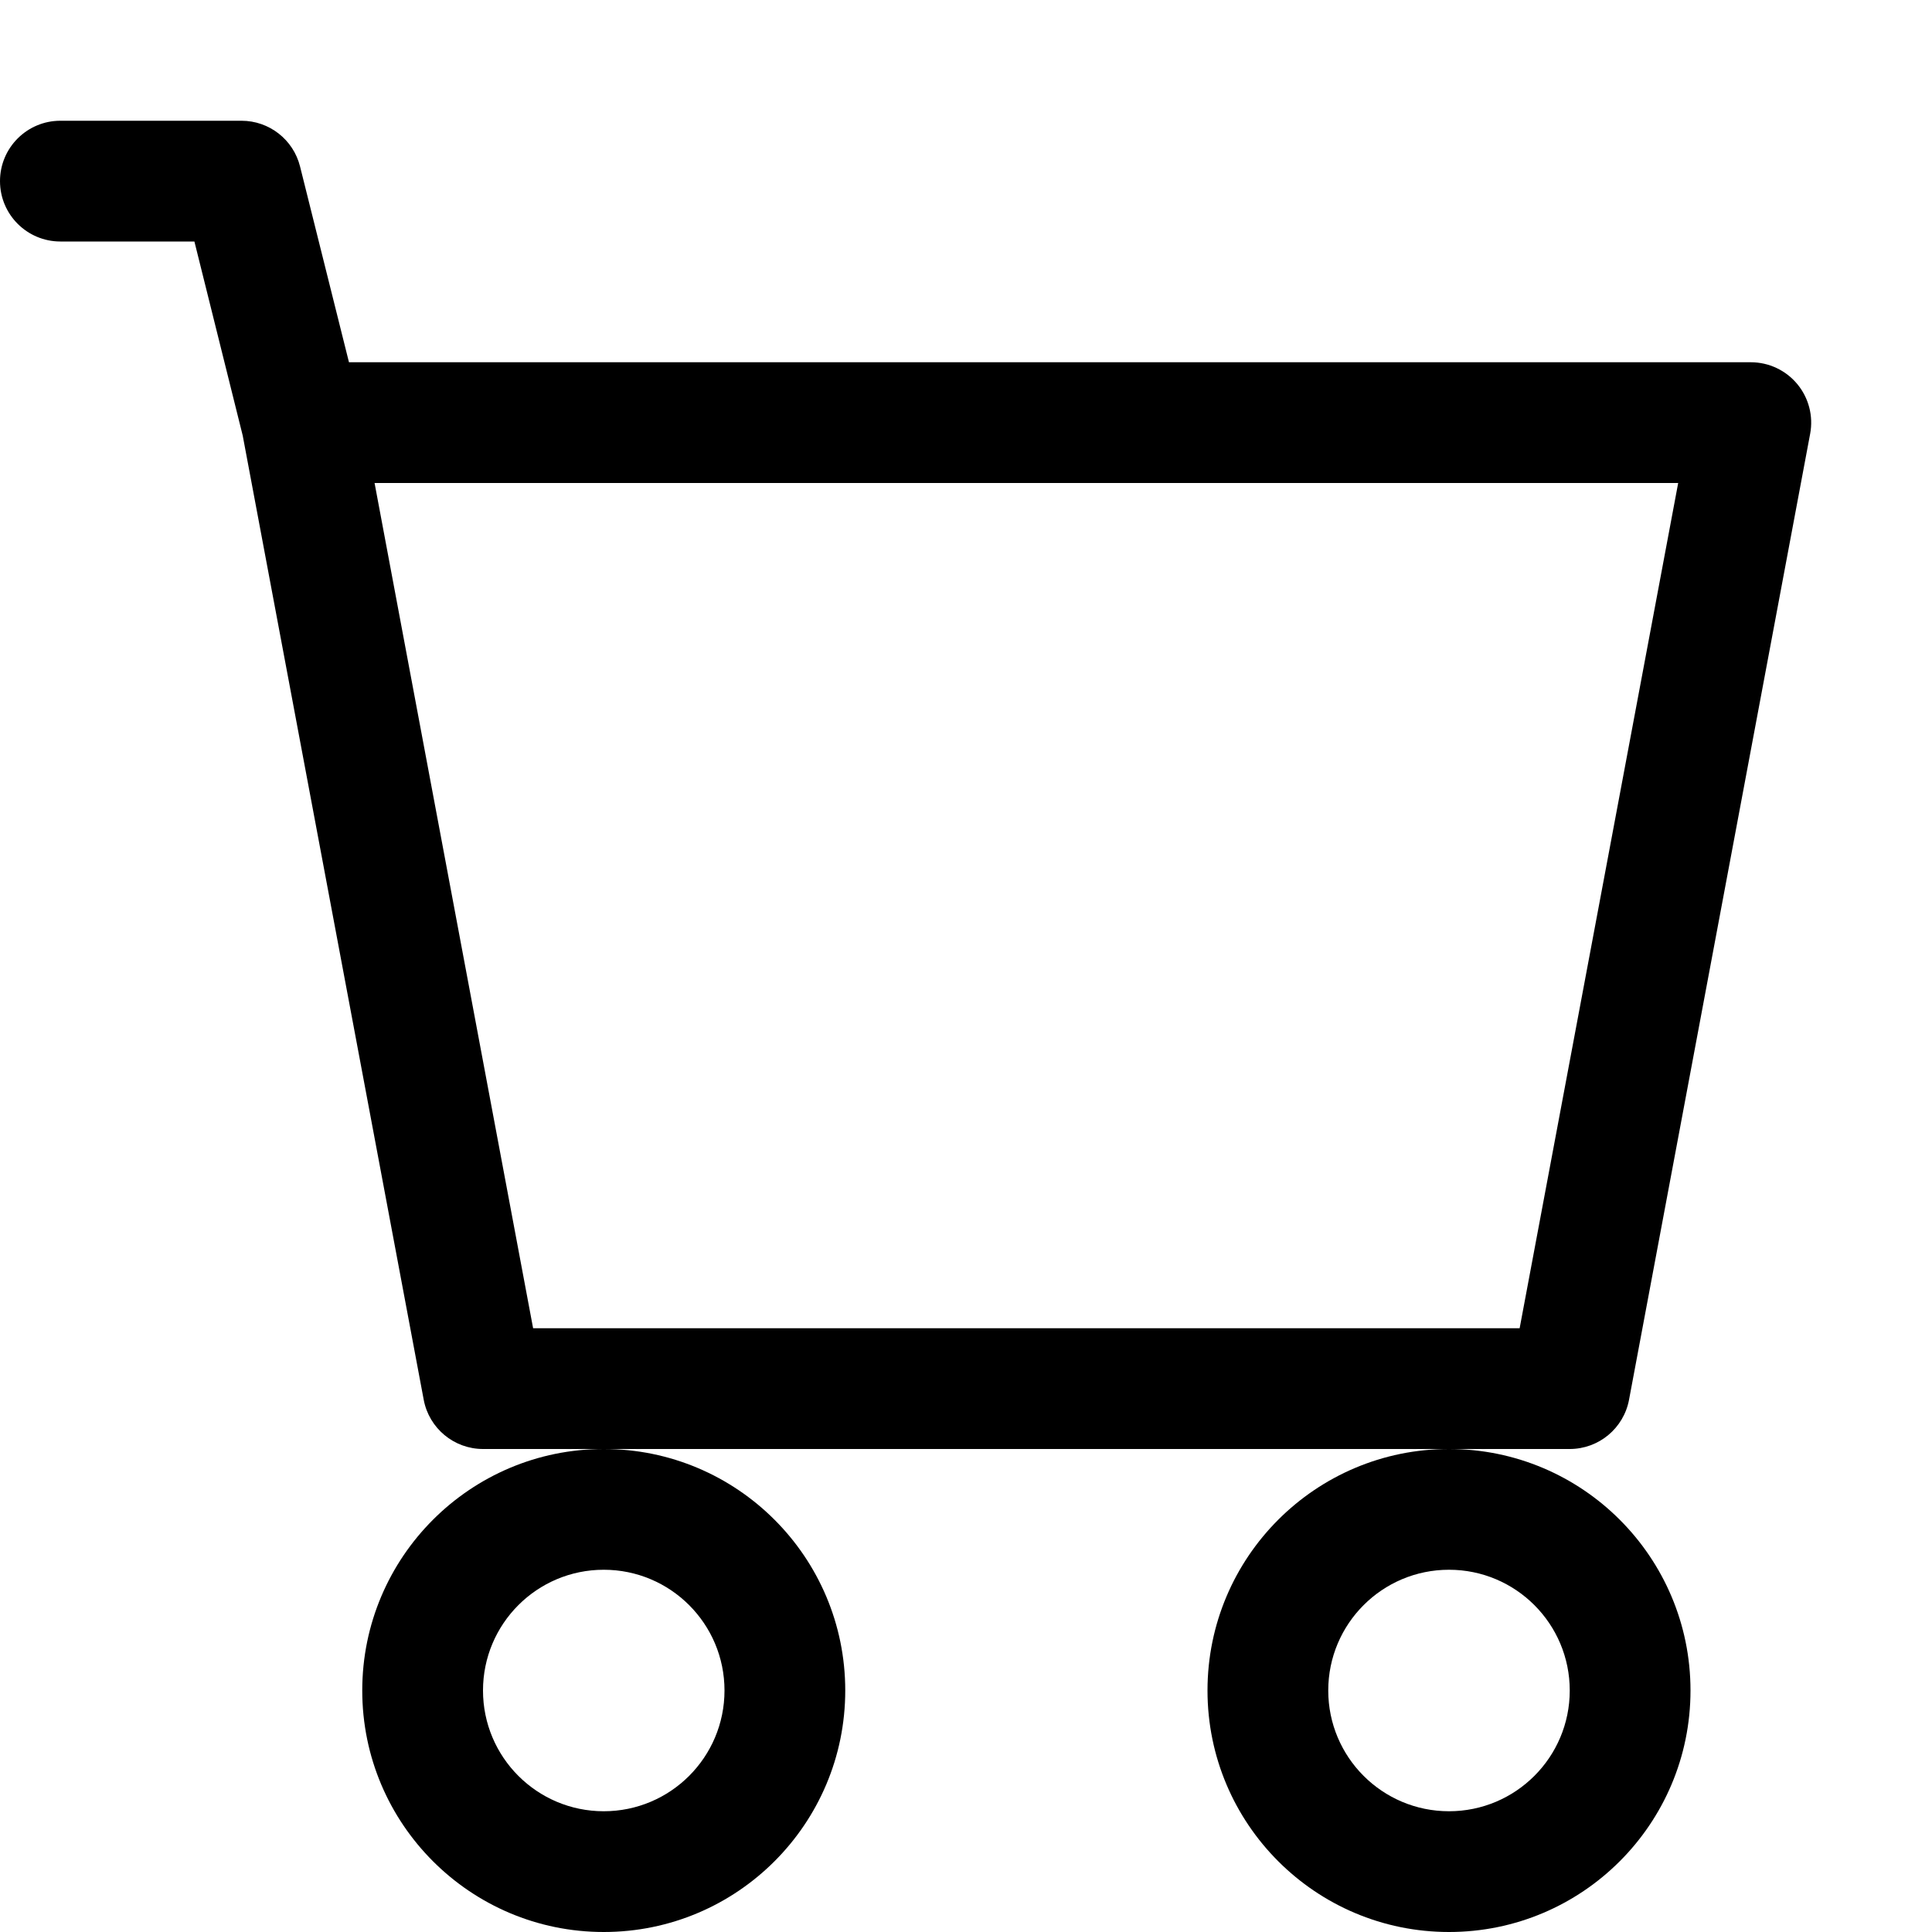
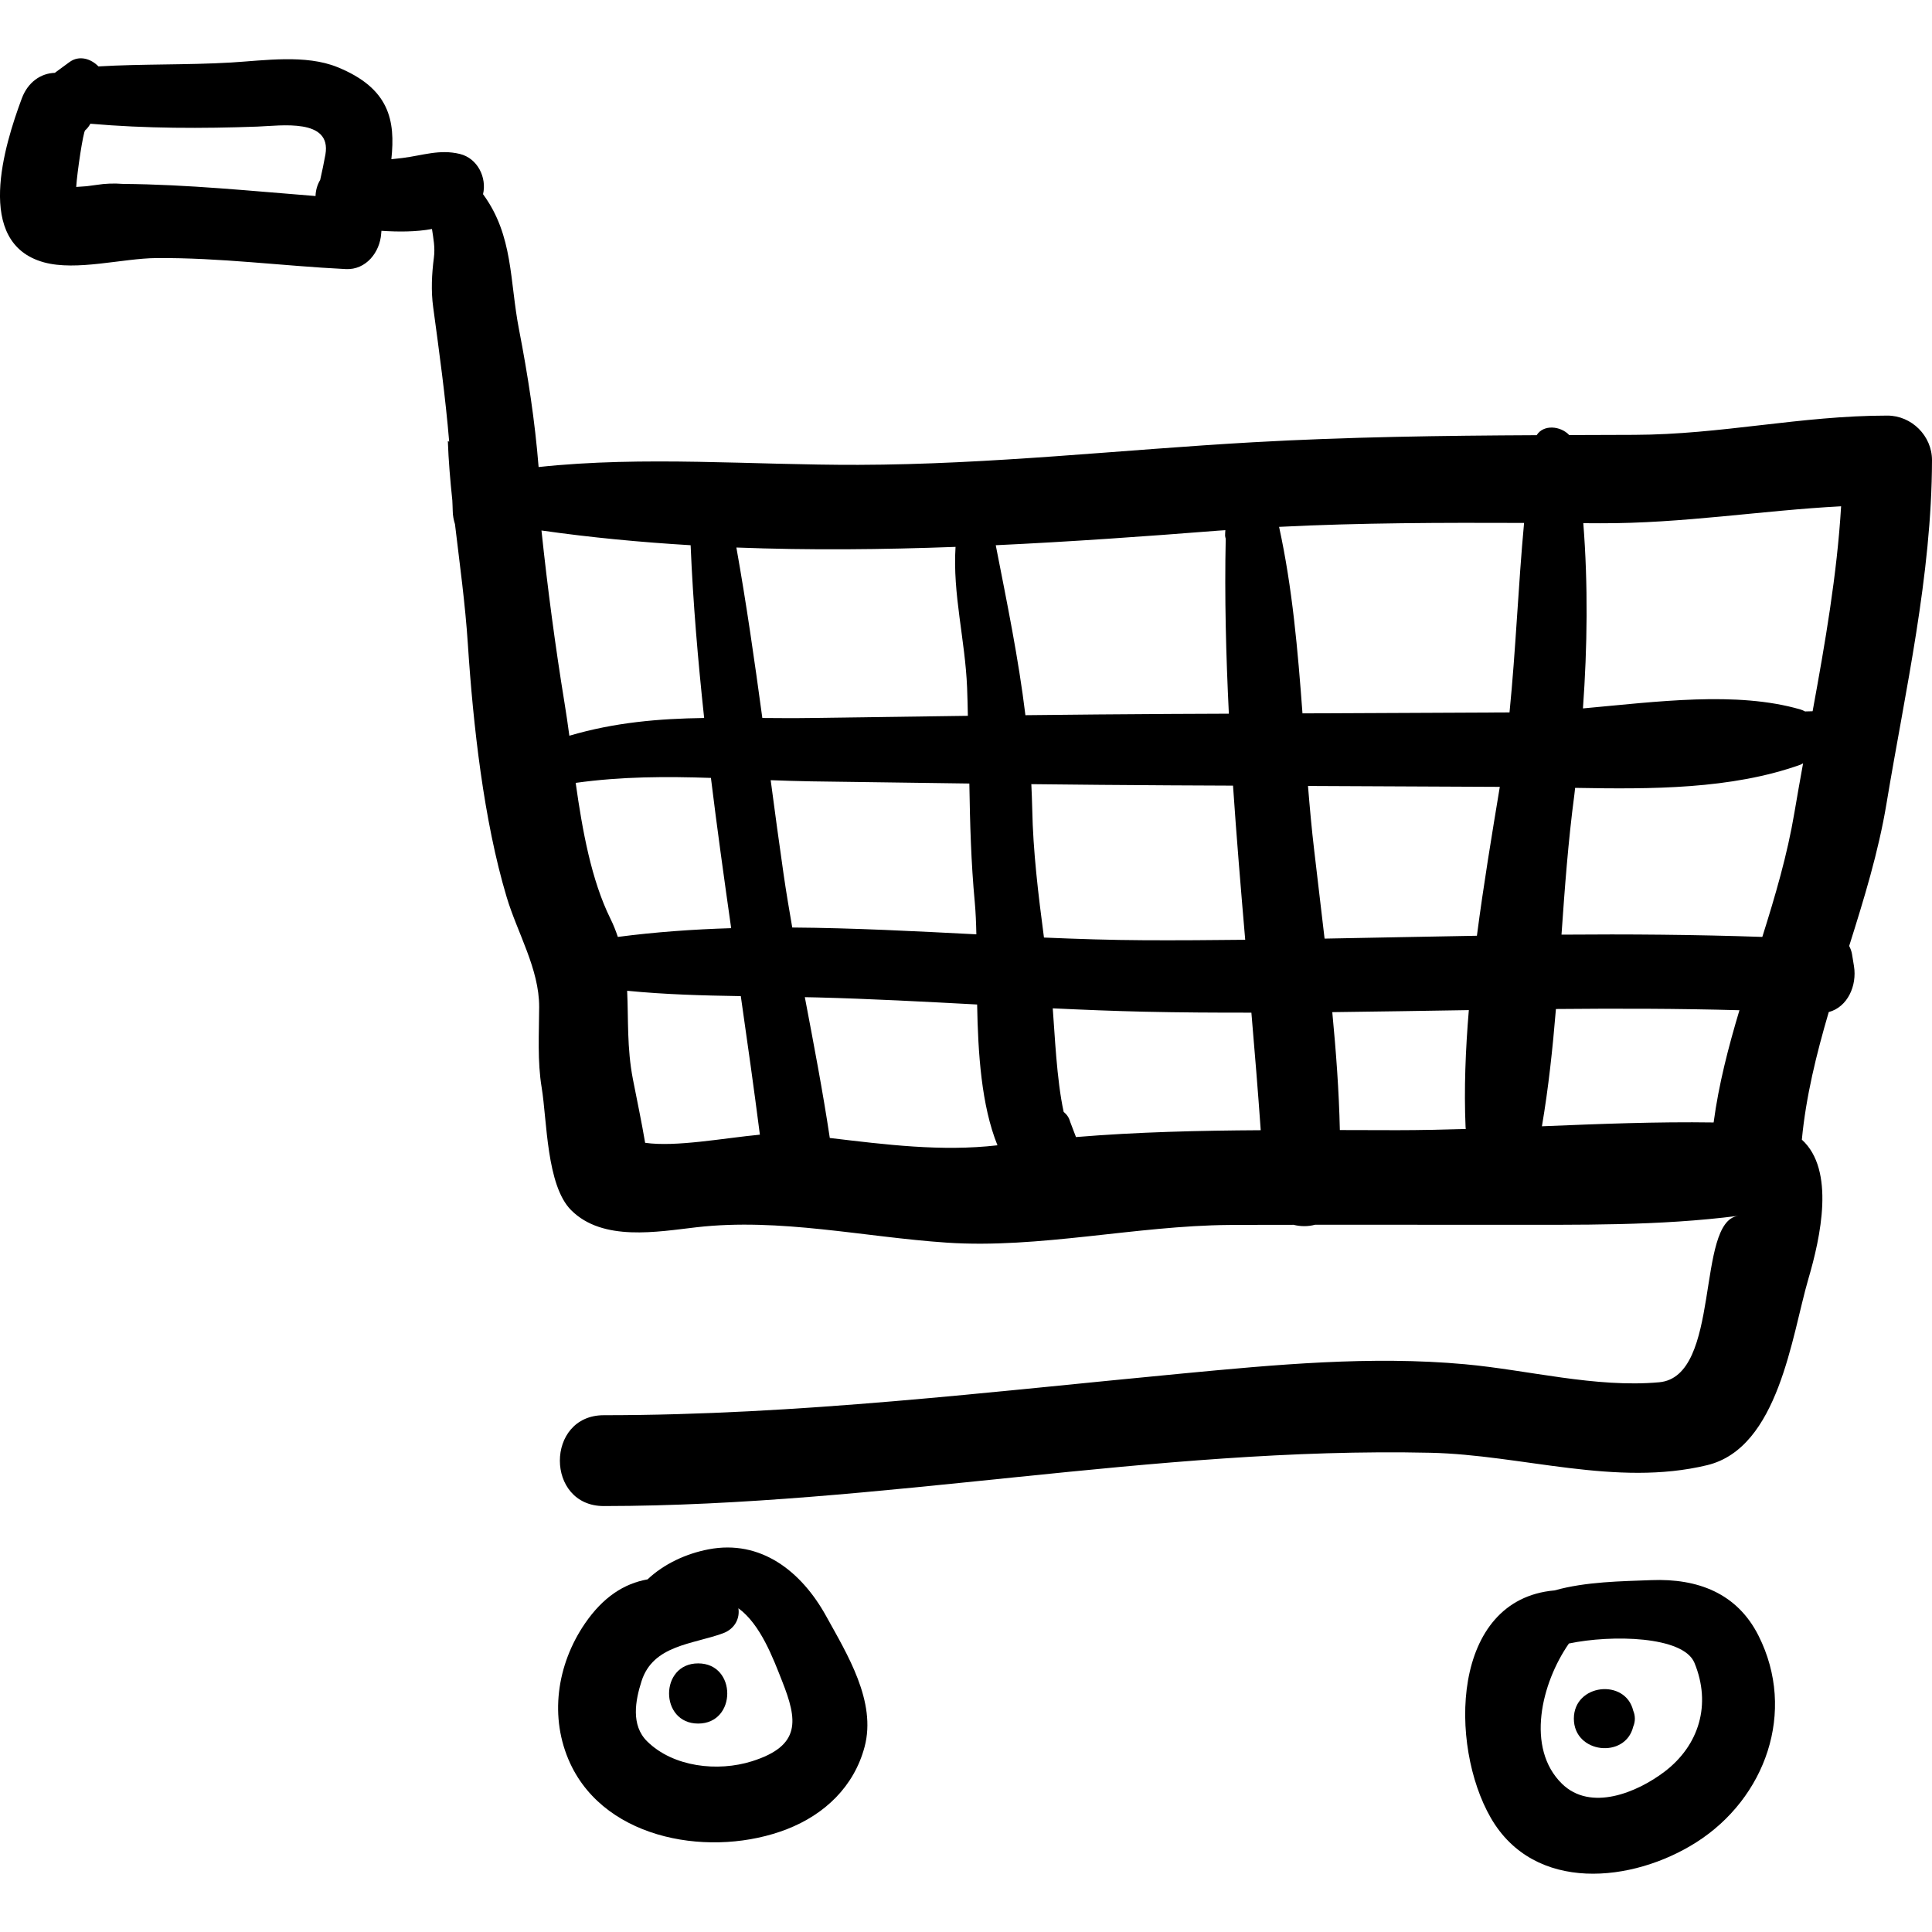
- <svg xmlns="http://www.w3.org/2000/svg" width="16" height="16" fill="currentColor" class="bi bi-cart" viewBox="0 0 16 16">
-   <path d="M0 1.5A.5.5 0 0 1 .5 1H2a.5.5 0 0 1 .485.379L2.89 3H14.5a.5.5 0 0 1 .491.592l-1.5 8A.5.5 0 0 1 13 12H4a.5.5 0 0 1-.491-.408L2.01 3.607 1.61 2H.5a.5.5 0 0 1-.5-.5zM3.102 4l1.313 7h8.17l1.313-7H3.102zM5 12a2 2 0 1 0 0 4 2 2 0 0 0 0-4zm7 0a2 2 0 1 0 0 4 2 2 0 0 0 0-4zm-7 1a1 1 0 1 1 0 2 1 1 0 0 1 0-2zm7 0a1 1 0 1 1 0 2 1 1 0 0 1 0-2z" />
+ <svg xmlns="http://www.w3.org/2000/svg" version="1.1" id="Capa_1" x="0px" y="0px" viewBox="0 0 97.825 97.825" style="enable-background:new 0 0 97.825 97.825;" xml:space="preserve">
+   <g>
+     <path d="M97.825,23.303c0.002-1.231-1.031-2.261-2.261-2.26c-4.392,0.002-8.399,0.962-12.808,0.975   c-1.101,0.004-2.201,0.007-3.3,0.011c-0.438-0.466-1.304-0.548-1.648,0.006c-4.795,0.023-9.584,0.088-14.373,0.359   c-6.688,0.378-13.262,1.127-19.979,1.143c-5.37,0.015-10.831-0.462-16.184,0.111c-0.186-2.336-0.544-4.65-0.991-6.958   c-0.484-2.479-0.28-4.742-1.814-6.845c-0.004-0.003-0.007-0.007-0.009-0.011c0.198-0.838-0.271-1.821-1.178-2.04   C22.252,7.546,21.394,7.873,20.377,8c-0.185,0.023-0.376,0.042-0.561,0.062c0.209-1.959-0.088-3.592-2.736-4.665   c-1.61-0.652-3.699-0.332-5.376-0.232C9.468,3.297,7.22,3.23,4.985,3.363C4.604,2.97,4.007,2.785,3.518,3.143   C3.281,3.316,3.047,3.488,2.812,3.661C2.8,3.669,2.794,3.679,2.782,3.688c-0.714,0.02-1.369,0.469-1.677,1.293   c-0.88,2.366-2.431,7.326,1.118,8.302c1.65,0.453,3.976-0.201,5.688-0.216c3.25-0.026,6.369,0.398,9.6,0.558   c1.024,0.05,1.725-0.856,1.789-1.791c0.004-0.05,0.011-0.098,0.014-0.147c0.854,0.055,1.736,0.059,2.559-0.092   c0.069,0.475,0.166,0.94,0.096,1.454c-0.107,0.827-0.149,1.682-0.035,2.509c0.308,2.275,0.62,4.533,0.81,6.806   c-0.022-0.011-0.046-0.02-0.068-0.031c0.036,1.008,0.122,2.006,0.227,3.002c0.004,0.172,0.02,0.344,0.02,0.517   c0.001,0.257,0.05,0.482,0.115,0.692c0.238,2.015,0.519,4.026,0.652,6.078c0.267,4.076,0.8,8.913,1.963,12.797   c0.54,1.812,1.651,3.641,1.647,5.566c-0.005,1.362-0.095,2.74,0.128,4.09c0.273,1.66,0.238,4.948,1.491,6.201   c1.604,1.604,4.366,1.092,6.349,0.865c4.215-0.484,8.467,0.496,12.671,0.779c4.654,0.314,9.569-0.858,14.295-0.895   c1.086-0.008,2.174-0.005,3.263-0.008c0.361,0.091,0.739,0.091,1.088-0.003c3.113-0.002,6.226,0.003,9.338,0.001   c4.07-0.002,8.057,0.063,12.089-0.452c-2.169,0.277-0.827,8.14-4.001,8.427c-3.225,0.291-6.641-0.622-9.837-0.913   c-4.761-0.435-9.609,0.023-14.351,0.474c-9.799,0.929-19.388,2.105-29.249,2.107c-2.967,0-2.967,4.602,0,4.6   c14.021-0.01,27.856-3.009,41.851-2.699c4.637,0.103,9.395,1.745,14.017,0.628c3.622-0.876,4.28-6.546,5.12-9.421   c0.621-2.116,1.37-5.521-0.327-7.061c0.208-2.186,0.737-4.33,1.362-6.46c0.965-0.257,1.434-1.351,1.278-2.318   c-0.033-0.203-0.066-0.407-0.099-0.61c-0.026-0.155-0.079-0.292-0.145-0.419c0.751-2.38,1.484-4.766,1.888-7.196   C96.475,34.939,97.812,29.164,97.825,23.303z M16.477,7.824c-0.078,0.435-0.169,0.861-0.265,1.286   c-0.15,0.25-0.227,0.532-0.235,0.816C12.72,9.671,9.535,9.339,6.224,9.312c-0.449-0.036-0.894-0.02-1.335,0.05   C4.72,9.384,4.552,9.407,4.385,9.429C4.171,9.441,4.002,9.454,3.859,9.466C3.906,8.708,4.214,6.68,4.311,6.6   c0.11-0.091,0.194-0.208,0.266-0.335c2.799,0.244,5.668,0.248,8.462,0.145C14.224,6.366,16.799,5.974,16.477,7.824z M28.829,37.253   c-0.078-0.569-0.156-1.127-0.244-1.653c-0.46-2.815-0.86-5.816-1.168-8.739c2.499,0.357,5.02,0.594,7.552,0.746   c0.123,2.936,0.374,5.847,0.685,8.748C33.37,36.387,31.132,36.574,28.829,37.253z M30.905,46.511   c-0.963-1.955-1.415-4.45-1.756-6.871c2.339-0.325,4.582-0.327,6.848-0.251c0.311,2.541,0.665,5.076,1.025,7.608   c-1.927,0.059-3.842,0.195-5.738,0.443C31.181,47.133,31.062,46.825,30.905,46.511z M32.666,57.865   c-0.181-1.073-0.409-2.139-0.617-3.208c-0.312-1.603-0.225-3.052-0.294-4.49c1.908,0.188,3.832,0.241,5.755,0.271   c0.335,2.334,0.665,4.671,0.966,7.015C36.624,57.629,34.225,58.087,32.666,57.865z M37.286,27.723   c3.691,0.143,7.397,0.105,11.097-0.032c-0.153,2.379,0.488,4.713,0.585,7.124c0.021,0.479,0.027,0.954,0.039,1.43   c-2.643,0.033-5.287,0.07-7.933,0.11c-0.842,0.013-1.661,0.007-2.474,0C38.208,33.47,37.796,30.587,37.286,27.723z M39.677,44.269   c-0.229-1.586-0.443-3.175-0.654-4.765c0.676,0.025,1.357,0.048,2.052,0.059c2.669,0.04,5.337,0.077,8.007,0.11   c0.032,2.005,0.086,4.005,0.276,6.023c0.044,0.48,0.067,1.027,0.079,1.613c-3.1-0.159-6.219-0.323-9.322-0.345   C39.96,46.067,39.807,45.17,39.677,44.269z M42.016,57.62c-0.358-2.383-0.814-4.754-1.264-7.129   c0.211,0.004,0.423,0.007,0.634,0.013c2.698,0.07,5.394,0.214,8.09,0.358c0.045,2.478,0.217,5.12,1.03,7.129   C47.674,58.318,44.84,57.956,42.016,57.62z M50.419,27.607c3.778-0.177,7.54-0.444,11.252-0.737c0.126-0.01,0.25-0.016,0.374-0.025   c-0.005,0.093-0.015,0.184-0.014,0.281c0.003,0.053,0.021,0.1,0.032,0.149c-0.063,2.949,0.014,5.905,0.159,8.862   c-1.003,0.004-2.003,0.009-3.005,0.013c-2.433,0.012-4.864,0.037-7.296,0.063C51.568,33.322,50.997,30.564,50.419,27.607z    M52.266,40.958c-0.008-0.426-0.028-0.838-0.046-1.253c2.331,0.025,4.663,0.049,6.998,0.06c1.072,0.005,2.142,0.01,3.215,0.015   c0.176,2.602,0.394,5.204,0.617,7.805c-1.702,0.019-3.403,0.031-5.104,0.023c-1.682-0.008-3.381-0.063-5.086-0.136   C52.573,45.298,52.306,43.097,52.266,40.958z M54.481,57.574c-0.099-0.258-0.197-0.516-0.295-0.774   c-0.056-0.217-0.178-0.379-0.328-0.5c-0.359-1.633-0.454-4.01-0.553-5.244c1.545,0.073,3.095,0.136,4.641,0.171   c1.808,0.041,3.613,0.05,5.417,0.048c0.169,1.986,0.333,3.971,0.473,5.952C60.712,57.246,57.593,57.316,54.481,57.574z    M74.208,57.074c0.001,0.032,0.011,0.059,0.012,0.09c-1.162,0.034-2.322,0.062-3.471,0.062c-0.97,0-1.938-0.004-2.907-0.007   c-0.043-1.99-0.194-3.981-0.383-5.97c2.306-0.027,4.608-0.066,6.914-0.103C74.205,53.157,74.125,55.149,74.208,57.074z    M74.782,47.381c-2.572,0.043-5.144,0.099-7.713,0.145c-0.175-1.494-0.354-2.986-0.526-4.471c-0.128-1.079-0.225-2.167-0.314-3.258   c3.238,0.015,6.477,0.03,9.712,0.045C75.539,42.272,75.116,44.819,74.782,47.381z M76.433,36.073   c-3.495,0.016-6.99,0.032-10.483,0.048c-0.236-3.178-0.509-6.355-1.185-9.444c4.129-0.209,8.27-0.214,12.405-0.199   C76.874,29.67,76.752,32.879,76.433,36.073z M86.768,56.835c-2.868-0.044-5.782,0.074-8.694,0.193   c0.336-1.971,0.544-3.952,0.709-5.938c3.098-0.029,6.193-0.024,9.292,0.062C87.517,53.015,87.027,54.896,86.768,56.835z    M90.861,41.131c-0.361,2.155-0.976,4.239-1.628,6.309c-3.389-0.116-6.778-0.144-10.168-0.115c0.165-2.364,0.338-4.728,0.651-7.084   c0.017-0.115,0.023-0.232,0.038-0.348c3.847,0.07,7.912,0.078,11.415-1.175c0.049-0.017,0.083-0.049,0.129-0.07   C91.148,39.478,91,40.307,90.861,41.131z M91.78,36.013c-0.127,0.001-0.255,0.005-0.383,0.01c-0.07-0.036-0.142-0.073-0.228-0.098   c-3.238-0.943-7.29-0.392-11.018-0.055c0.225-3.118,0.262-6.266,0.018-9.379c0.288,0.002,0.577,0.003,0.865,0.004   c4.179,0.013,8.147-0.647,12.189-0.86C93.016,29.094,92.411,32.568,91.78,36.013z" />
+     <path d="M35.878,78.449c-1.148,0.22-2.264,0.741-3.089,1.521c-1.186,0.211-2.249,0.889-3.172,2.236   c-1.426,2.085-1.819,4.763-0.745,7.083c1.836,3.956,7.256,4.778,10.975,3.329c1.909-0.744,3.396-2.157,3.931-4.169   c0.61-2.293-0.882-4.691-1.949-6.623C40.574,79.557,38.52,77.943,35.878,78.449z M38.074,89.18   c-1.729,0.544-3.98,0.298-5.305-1.007c-0.835-0.821-0.598-2.073-0.284-3.053c0.586-1.828,2.58-1.855,4.122-2.42   c0.609-0.223,0.862-0.766,0.781-1.268c1.119,0.817,1.753,2.518,2.218,3.7C40.38,87.09,40.579,88.392,38.074,89.18z" />
+     <path d="M83.622,80.008c-1.527,0.059-3.324,0.076-4.91,0.521c-5.26,0.462-5.345,7.845-3.227,11.516   c2.207,3.825,7.191,3.283,10.404,1.24c3.498-2.223,5.089-6.611,3.153-10.461C87.953,80.659,85.949,79.919,83.622,80.008z    M84.28,89.709c-1.393,1.057-3.739,2.03-5.192,0.609c-1.844-1.805-1.044-5.093,0.353-7.101c2.166-0.454,5.794-0.381,6.355,0.978   C86.665,86.303,86.033,88.377,84.28,89.709z" />
+     <path d="M79.691,87.022c0,1.77,2.612,2.049,3.006,0.403c0.11-0.256,0.11-0.55,0-0.806C82.303,84.973,79.691,85.252,79.691,87.022z" />
+     <path d="M35.351,84.224c-1.965,0-1.965,3.047,0,3.047C37.315,87.271,37.315,84.224,35.351,84.224z" />
+   </g>
+   <g>
+ </g>
+   <g>
+ </g>
+   <g>
+ </g>
+   <g>
+ </g>
+   <g>
+ </g>
+   <g>
+ </g>
+   <g>
+ </g>
+   <g>
+ </g>
+   <g>
+ </g>
+   <g>
+ </g>
+   <g>
+ </g>
+   <g>
+ </g>
+   <g>
+ </g>
+   <g>
+ </g>
+   <g>
+ </g>
</svg>
